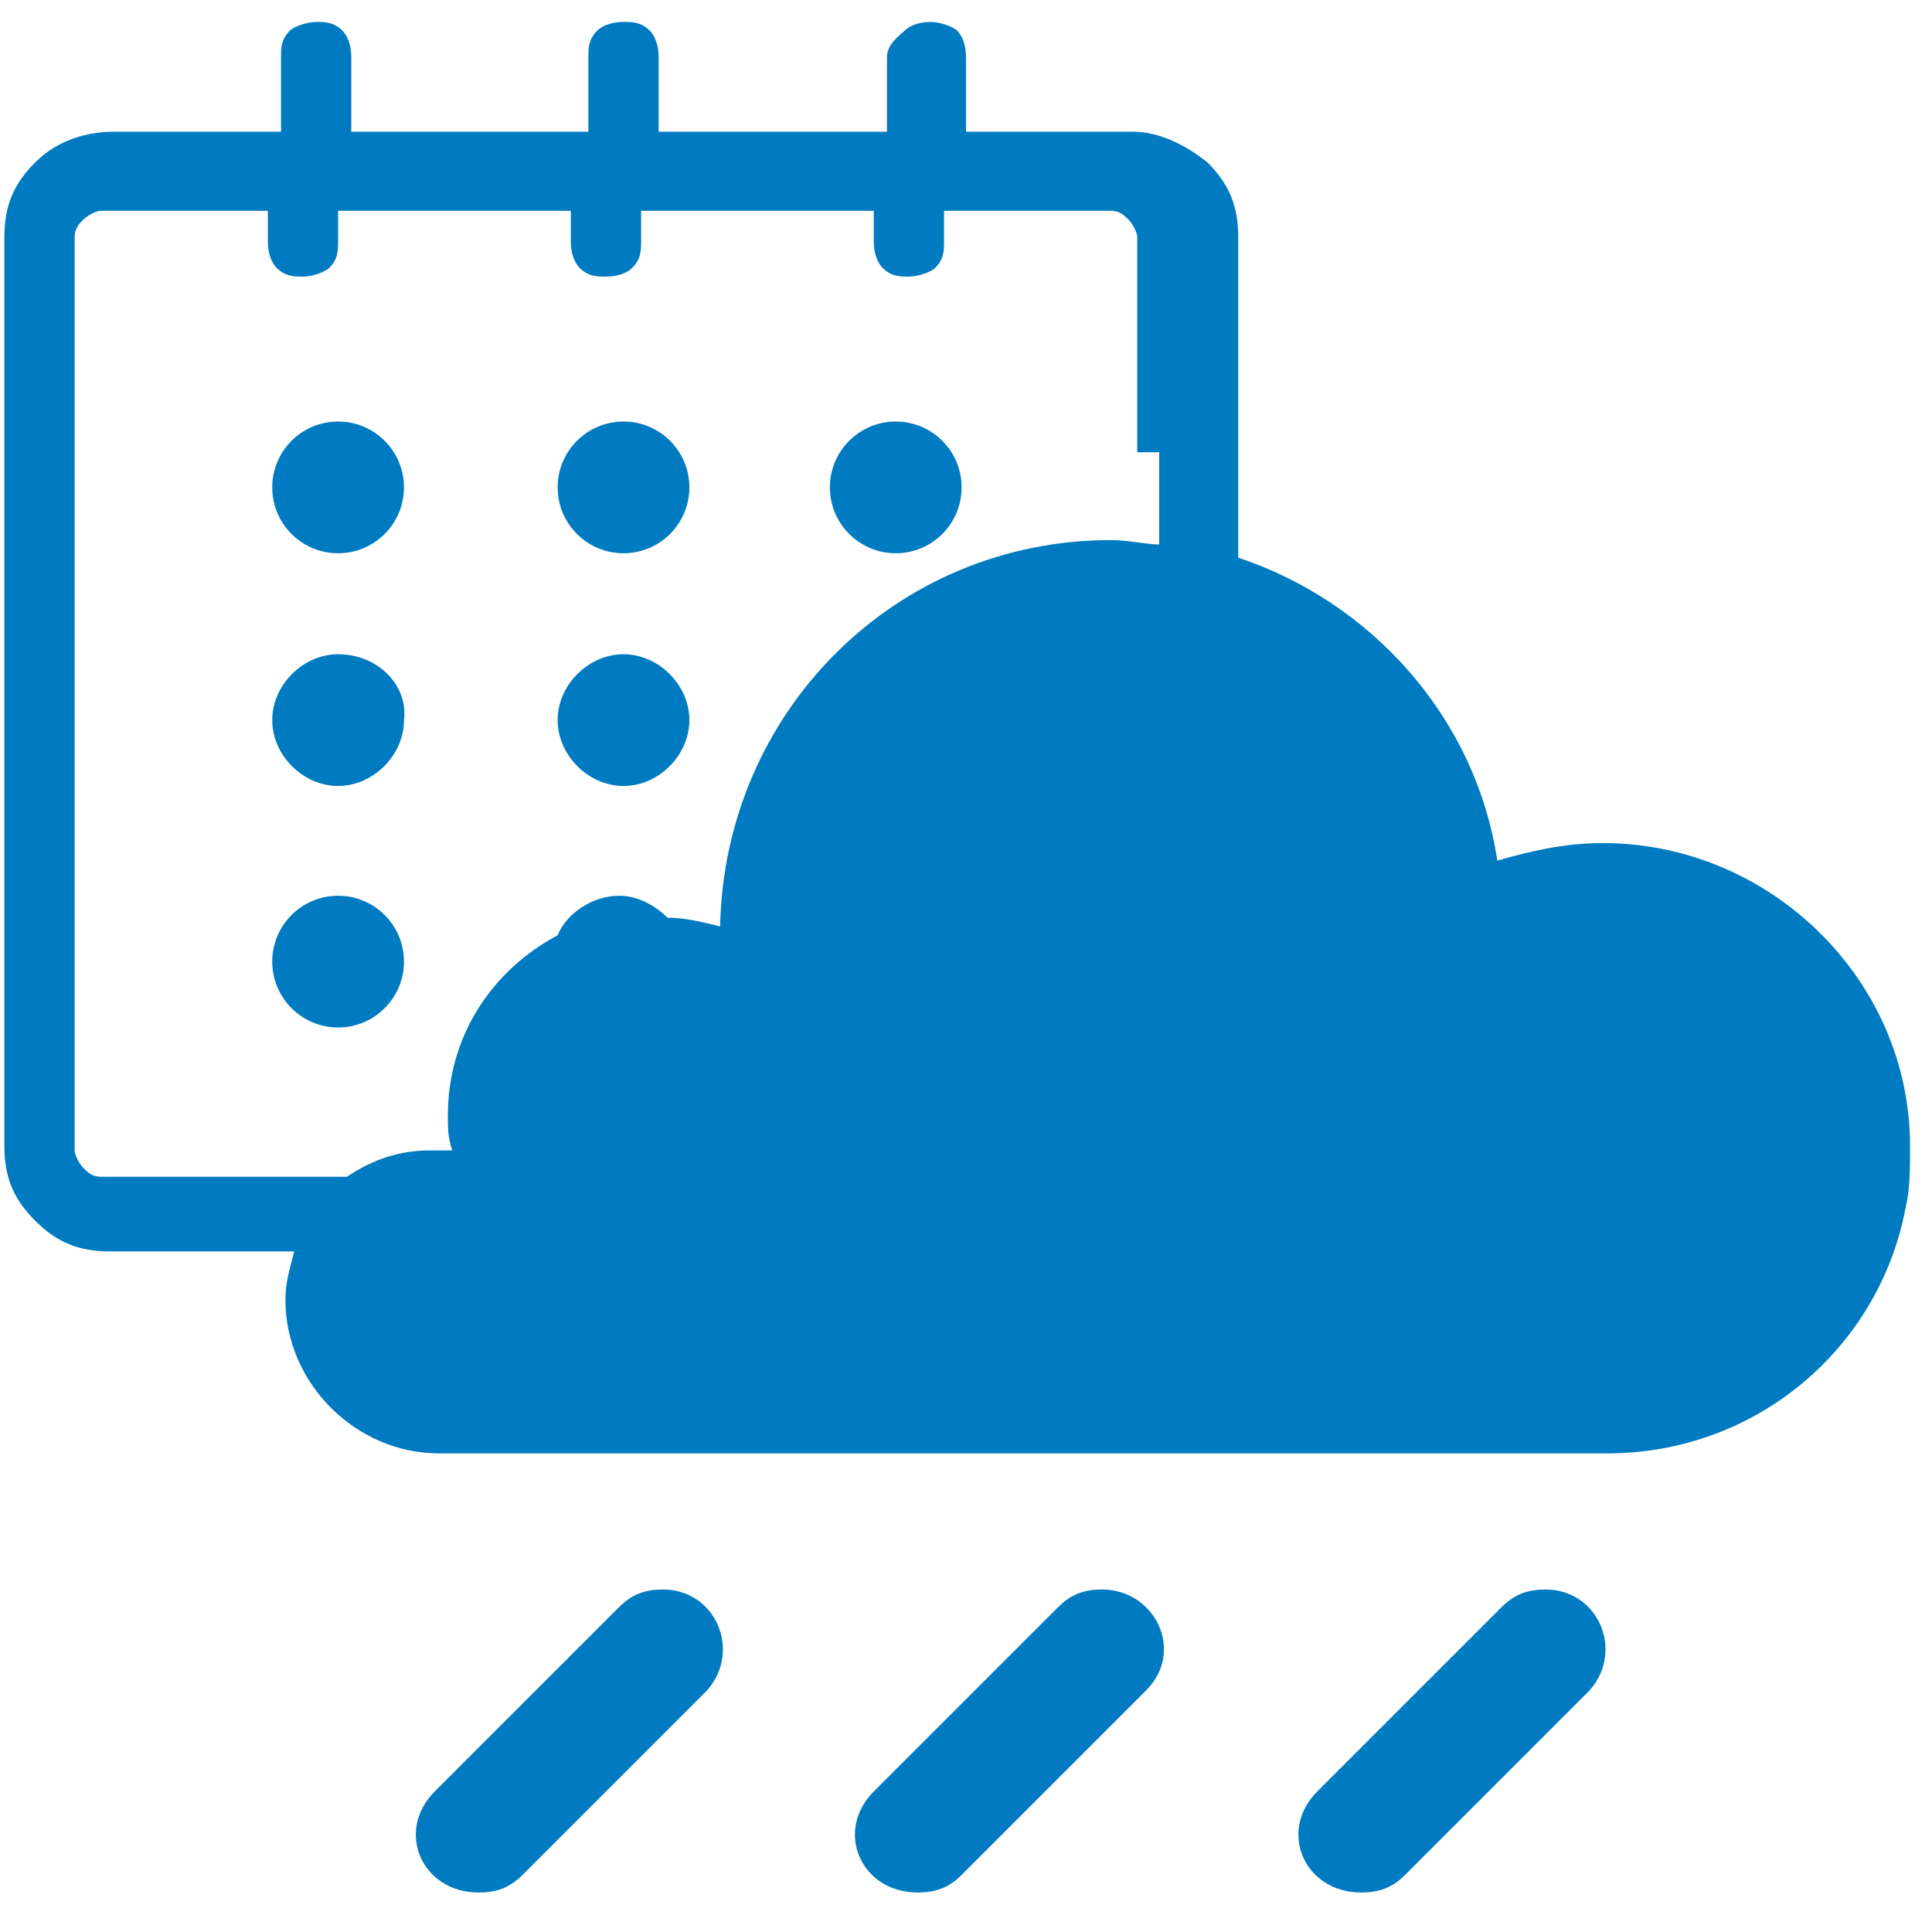
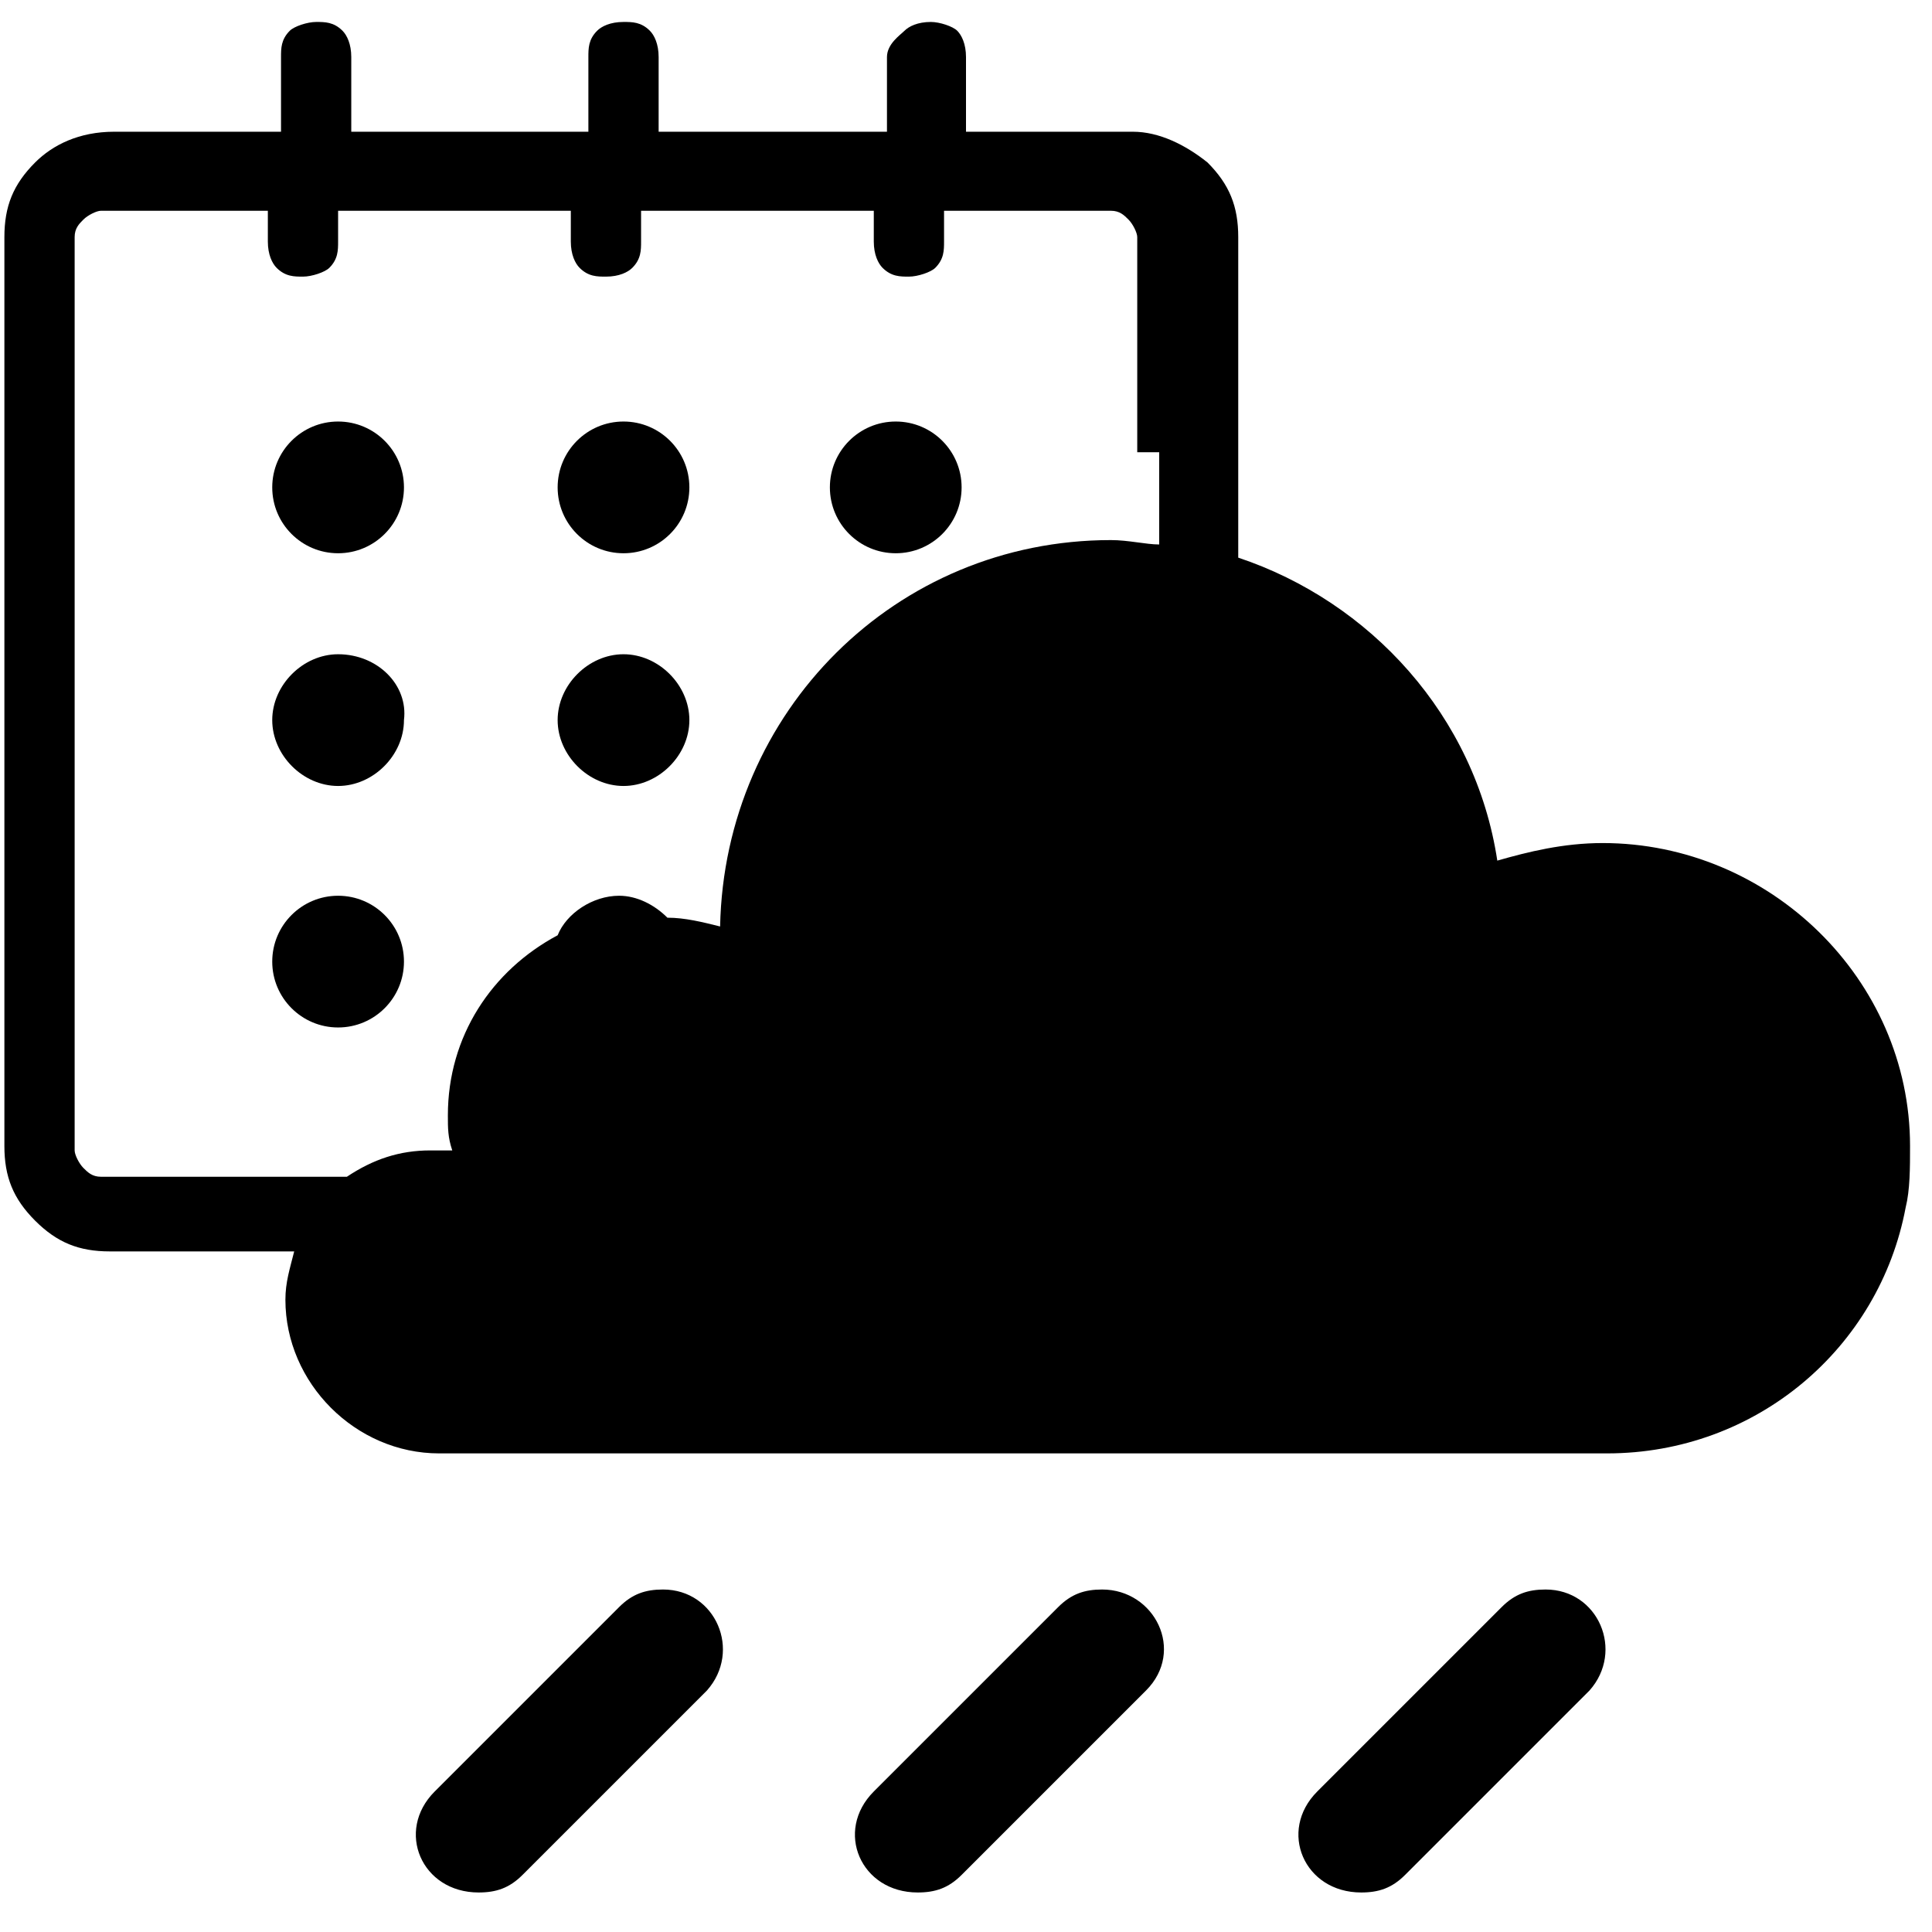
<svg xmlns="http://www.w3.org/2000/svg" width="44" height="44" viewBox="0 0 44 44">
-   <g fill="#007AC0" fill-rule="evenodd">
+   <g fill="#000000" fill-rule="evenodd">
    <circle cx="7.7" cy="21.9" r="1.5" />
    <path d="M7.7 14.9C6.9 14.9 6.2 15.6 6.2 16.4 6.2 17.2 6.9 17.9 7.7 17.9 8.5 17.9 9.2 17.2 9.2 16.4 9.3 15.6 8.6 14.9 7.7 14.9zM35.2 36.2C34.8 36.2 34.5 36.3 34.2 36.6L30 40.8C29.1 41.7 29.7 43.1 31 43.1 31.4 43.1 31.7 43 32 42.7L36.2 38.5C37 37.6 36.4 36.2 35.2 36.2zM15.1 36.2C14.7 36.2 14.4 36.3 14.1 36.6L9.9 40.8C9 41.7 9.6 43.1 10.9 43.1 11.3 43.1 11.6 43 11.9 42.7L16.1 38.5C16.9 37.6 16.3 36.2 15.1 36.2zM25.1 36.2C24.7 36.2 24.4 36.3 24.1 36.6L19.9 40.8C19 41.7 19.6 43.1 20.9 43.1 21.3 43.1 21.6 43 21.9 42.7L26.1 38.5C27 37.6 26.3 36.2 25.1 36.2z" />
    <circle cx="14.2" cy="11.1" r="1.5" />
    <circle cx="20.4" cy="11.1" r="1.5" />
    <path fill-rule="nonzero" d="M36.5,19.2 C35.6,19.2 34.8,19.4 34.1,19.6 C34.1,19.6 34.1,19.6 34.1,19.6 C33.6,16.3 31.2,13.7 28.2,12.7 L28.2,5.4 C28.2,4.7 28,4.2 27.5,3.7 C27,3.3 26.4,3 25.8,3 L22,3 L22,1.3 C22,1 21.9,0.8 21.8,0.7 C21.7,0.6 21.4,0.5 21.2,0.5 C20.9,0.5 20.7,0.6 20.6,0.7 C20.5,0.8 20.2,1 20.2,1.3 L20.2,3 L15,3 L15,1.3 C15,1 14.9,0.8 14.8,0.7 C14.6,0.5 14.4,0.5 14.2,0.5 C13.9,0.5 13.7,0.6 13.6,0.7 C13.4,0.9 13.4,1.1 13.4,1.3 L13.4,3 L8,3 L8,1.3 C8,1 7.9,0.8 7.8,0.7 C7.6,0.5 7.4,0.5 7.2,0.5 C7,0.5 6.7,0.6 6.6,0.7 C6.4,0.9 6.4,1.1 6.4,1.3 L6.4,3 L2.6,3 C1.8,3 1.2,3.3 0.8,3.7 C0.3,4.2 0.1,4.7 0.1,5.4 L0.1,26.1 C0.1,26.8 0.3,27.3 0.8,27.8 C1.3,28.3 1.8,28.5 2.5,28.5 L6.7,28.5 C6.6,28.9 6.5,29.2 6.5,29.6 C6.5,31.5 8.1,33.1 10,33.1 L36.6,33.1 C40,33.1 42.8,30.7 43.4,27.5 C43.5,27.1 43.5,26.6 43.5,26.1 C43.5,22.3 40.3,19.2 36.5,19.2 Z M26.4,10.3 L26.4,12.4 C26.1,12.4 25.7,12.3 25.3,12.3 C20.4,12.3 16.5,16.2 16.4,21.1 C16,21 15.6,20.9 15.2,20.9 C14.9,20.6 14.5,20.4 14.1,20.4 C13.5,20.4 12.9,20.8 12.7,21.3 C11.2,22.1 10.2,23.6 10.2,25.4 C10.2,25.7 10.2,25.9 10.3,26.2 C10.3,26.2 10.3,26.2 10.3,26.2 C10.2,26.2 10,26.2 9.8,26.2 C9.1,26.2 8.5,26.4 7.9,26.8 L2.3,26.8 C2.1,26.8 2,26.7 1.9,26.6 C1.8,26.5 1.7,26.3 1.7,26.2 L1.7,5.4 C1.7,5.2 1.8,5.1 1.9,5 C2,4.9 2.2,4.8 2.3,4.8 L6.1,4.8 L6.1,5.5 C6.1,5.8 6.2,6 6.3,6.1 C6.5,6.3 6.7,6.3 6.9,6.3 C7.1,6.3 7.4,6.2 7.5,6.1 C7.7,5.9 7.7,5.7 7.7,5.5 L7.7,4.8 L13,4.8 L13,5.5 C13,5.8 13.1,6 13.2,6.1 C13.4,6.3 13.6,6.3 13.8,6.3 C14.1,6.3 14.3,6.2 14.4,6.1 C14.6,5.9 14.6,5.7 14.6,5.5 L14.6,4.8 L19.9,4.8 L19.9,5.5 C19.9,5.8 20,6 20.1,6.1 C20.3,6.3 20.5,6.3 20.7,6.3 C20.9,6.3 21.2,6.2 21.3,6.1 C21.5,5.9 21.5,5.7 21.5,5.5 L21.5,4.8 L25.3,4.8 C25.5,4.8 25.6,4.9 25.7,5 C25.8,5.1 25.9,5.3 25.9,5.4 L25.9,10.3 L26.4,10.3 Z" />
    <path d="M14.2,14.9 C13.4,14.9 12.7,15.6 12.7,16.4 C12.7,17.2 13.4,17.9 14.2,17.9 C15,17.9 15.7,17.2 15.7,16.4 C15.7,15.6 15,14.9 14.2,14.9 Z" />
    <circle cx="7.7" cy="11.1" r="1.5" />
  </g>
</svg>
